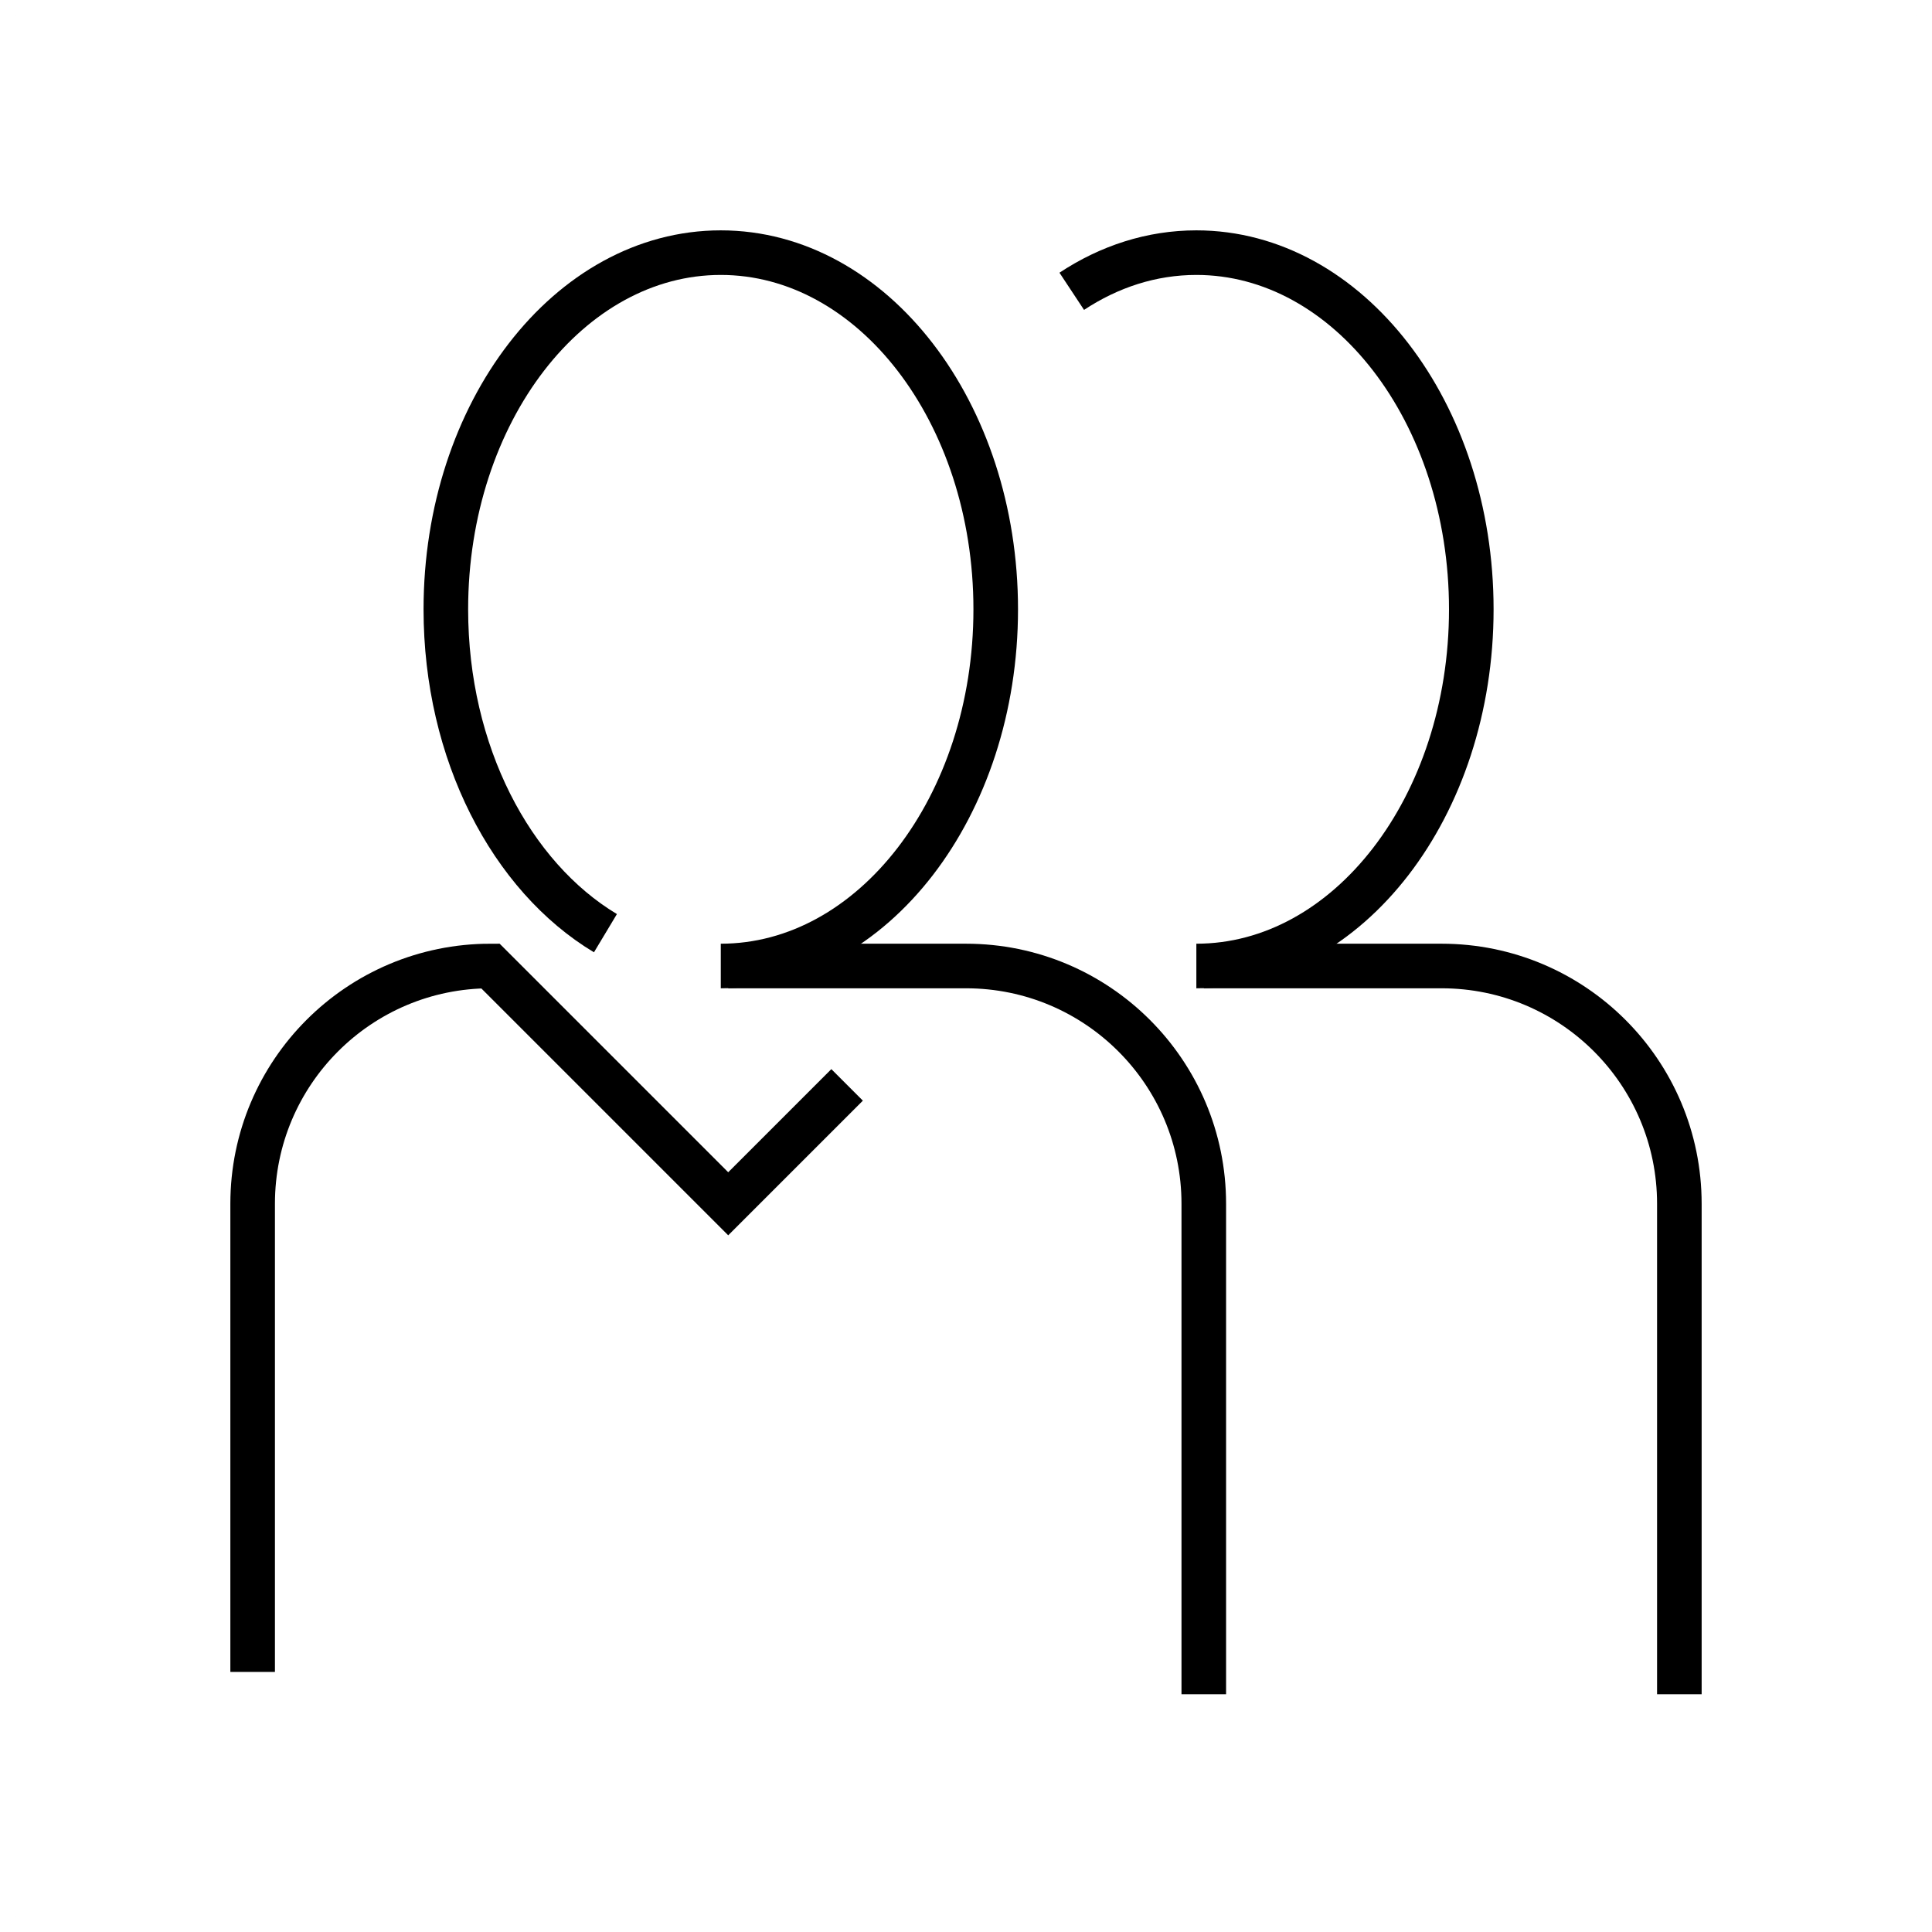
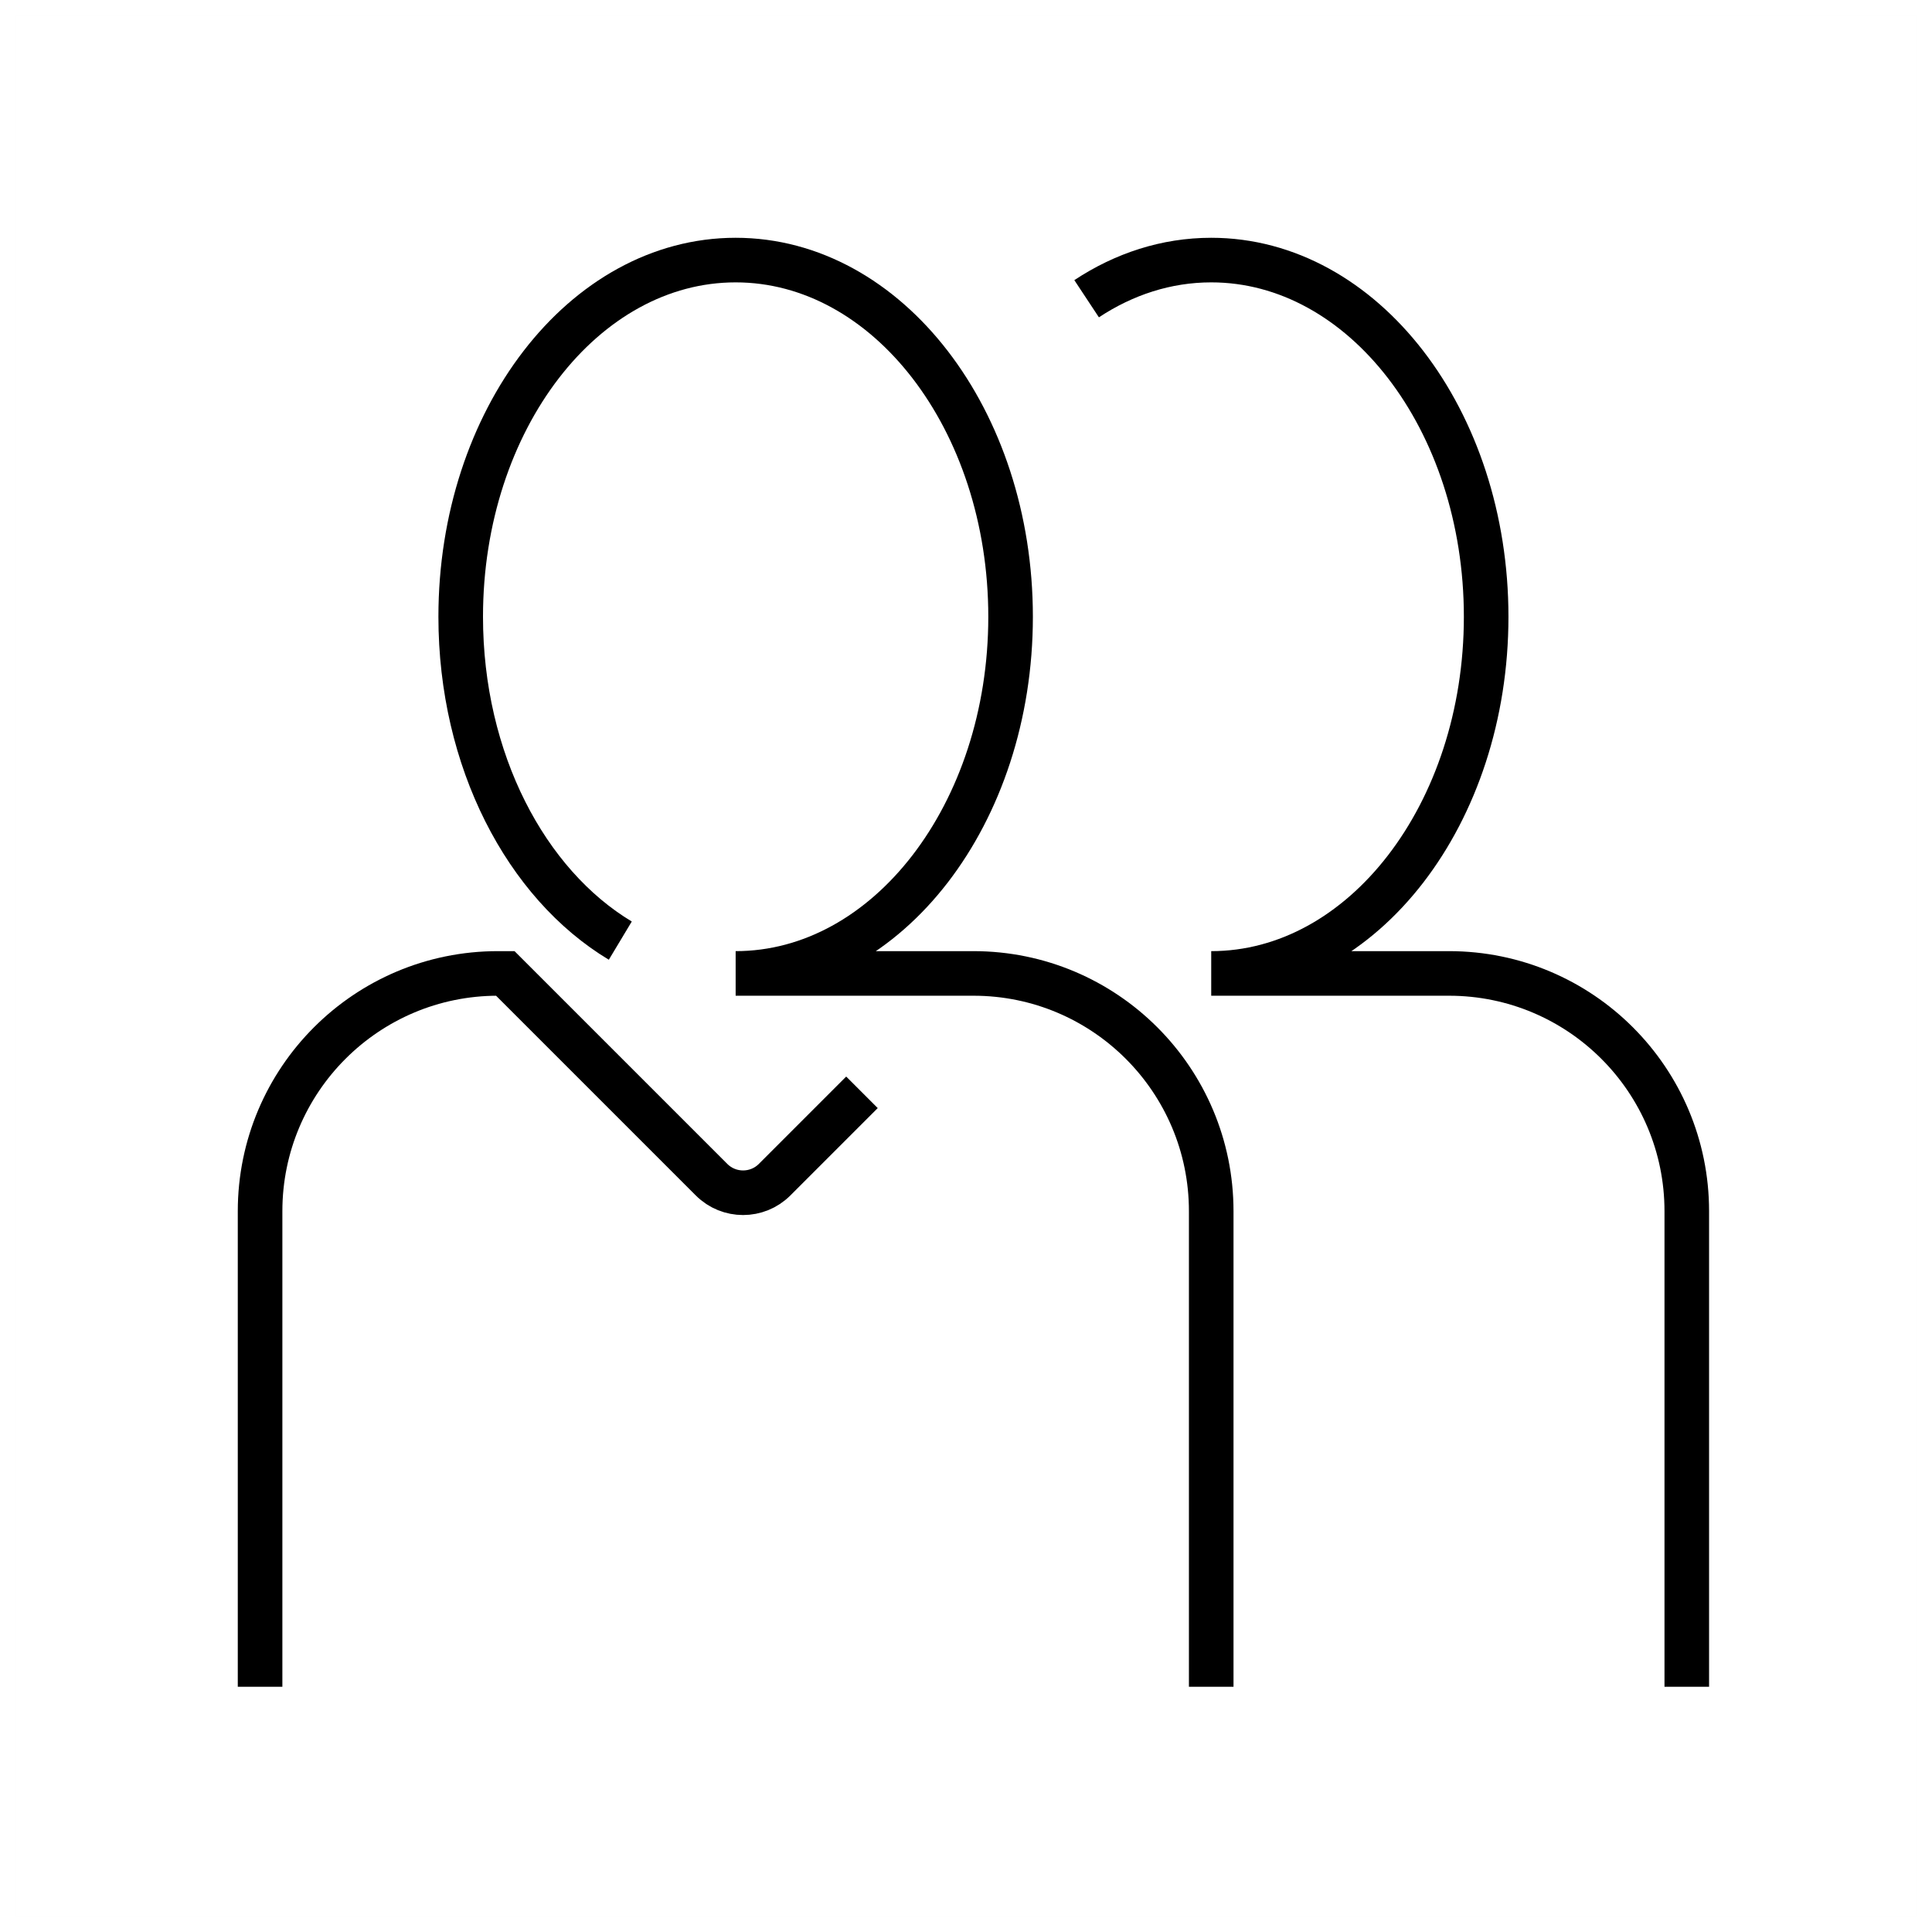
<svg xmlns="http://www.w3.org/2000/svg" width="130px" height="130px" viewBox="0 0 130 130" version="1.1">
  <g id="strokes" stroke="none" stroke-width="1" fill="none" fill-rule="evenodd">
    <g id="people" transform="translate(1, 1)">
      <g id="Group" stroke="#979797" stroke-opacity="0.01" stroke-width="0.1">
        <g id="Rectangle">
          <rect x="0" y="0" width="128" height="128" />
        </g>
      </g>
-       <path d="M47.5,64 C57.717,64 66,53.255 66,40 C66,26.745 57.717,16 47.5,16 C37.283,16 29,26.745 29,40 C29,49.659 33.399,57.986 39.739,61.792" id="Path" stroke="#000000" stroke-width="3" />
-       <path d="M79.5,64 C89.717,64 98,53.255 98,40 C98,26.745 89.717,16 79.5,16 C76.482,16 73.633,16.938 71.116,18.601" id="Path-Copy" stroke="#000000" stroke-width="3" />
-       <path d="M48,64 L64,64 C72.837,64 80,71.163 80,80 L80,80 L80,80 L80,113" id="Path-46" stroke="#000000" stroke-width="3" />
-       <path d="M80,64 L96,64 C104.837,64 112,71.163 112,80 L112,80 L112,80 L112,113" id="Path-46-Copy" stroke="#000000" stroke-width="3" />
-       <path d="M16,111.5 L16,80 C16,71.163 23.163,64 32,64 L32,64 L32,64 L48,80 L56,72" id="Path-47" stroke="#000000" stroke-width="3" />
+       <path d="M80.5,112.5 L80.5,80.5 C80.5,71.663 73.337,64.5 64.5,64.5 L48.5,64.5 L48.5,64.5 C58.717,64.5 67,53.755 67,40.5 C67,27.245 58.717,16.5 48.5,16.5 C38.283,16.5 30,27.245 30,40.5 C30,50.159 34.399,58.486 40.739,62.292" id="Path" stroke="#000000" stroke-width="3" />
+       <path d="M112.5,112.5 L112.5,80.5 C112.5,71.663 105.337,64.5 96.5,64.5 L80.5,64.5 L80.5,64.5 C90.717,64.5 99,53.755 99,40.5 C99,27.245 90.717,16.5 80.5,16.5 C77.482,16.5 74.633,17.438 72.116,19.101" id="Path-Copy" stroke="#000000" stroke-width="3" />
+       <path d="M16.5,112.5 L16.5,80.5 C16.5,71.663 23.663,64.5 32.5,64.5 L33,64.5 L33,64.5 L46.879,78.379 C48.05,79.55 49.95,79.55 51.121,78.379 L57,72.5 L57,72.5" id="Path-47" stroke="#000000" stroke-width="3" />
    </g>
  </g>
</svg>
